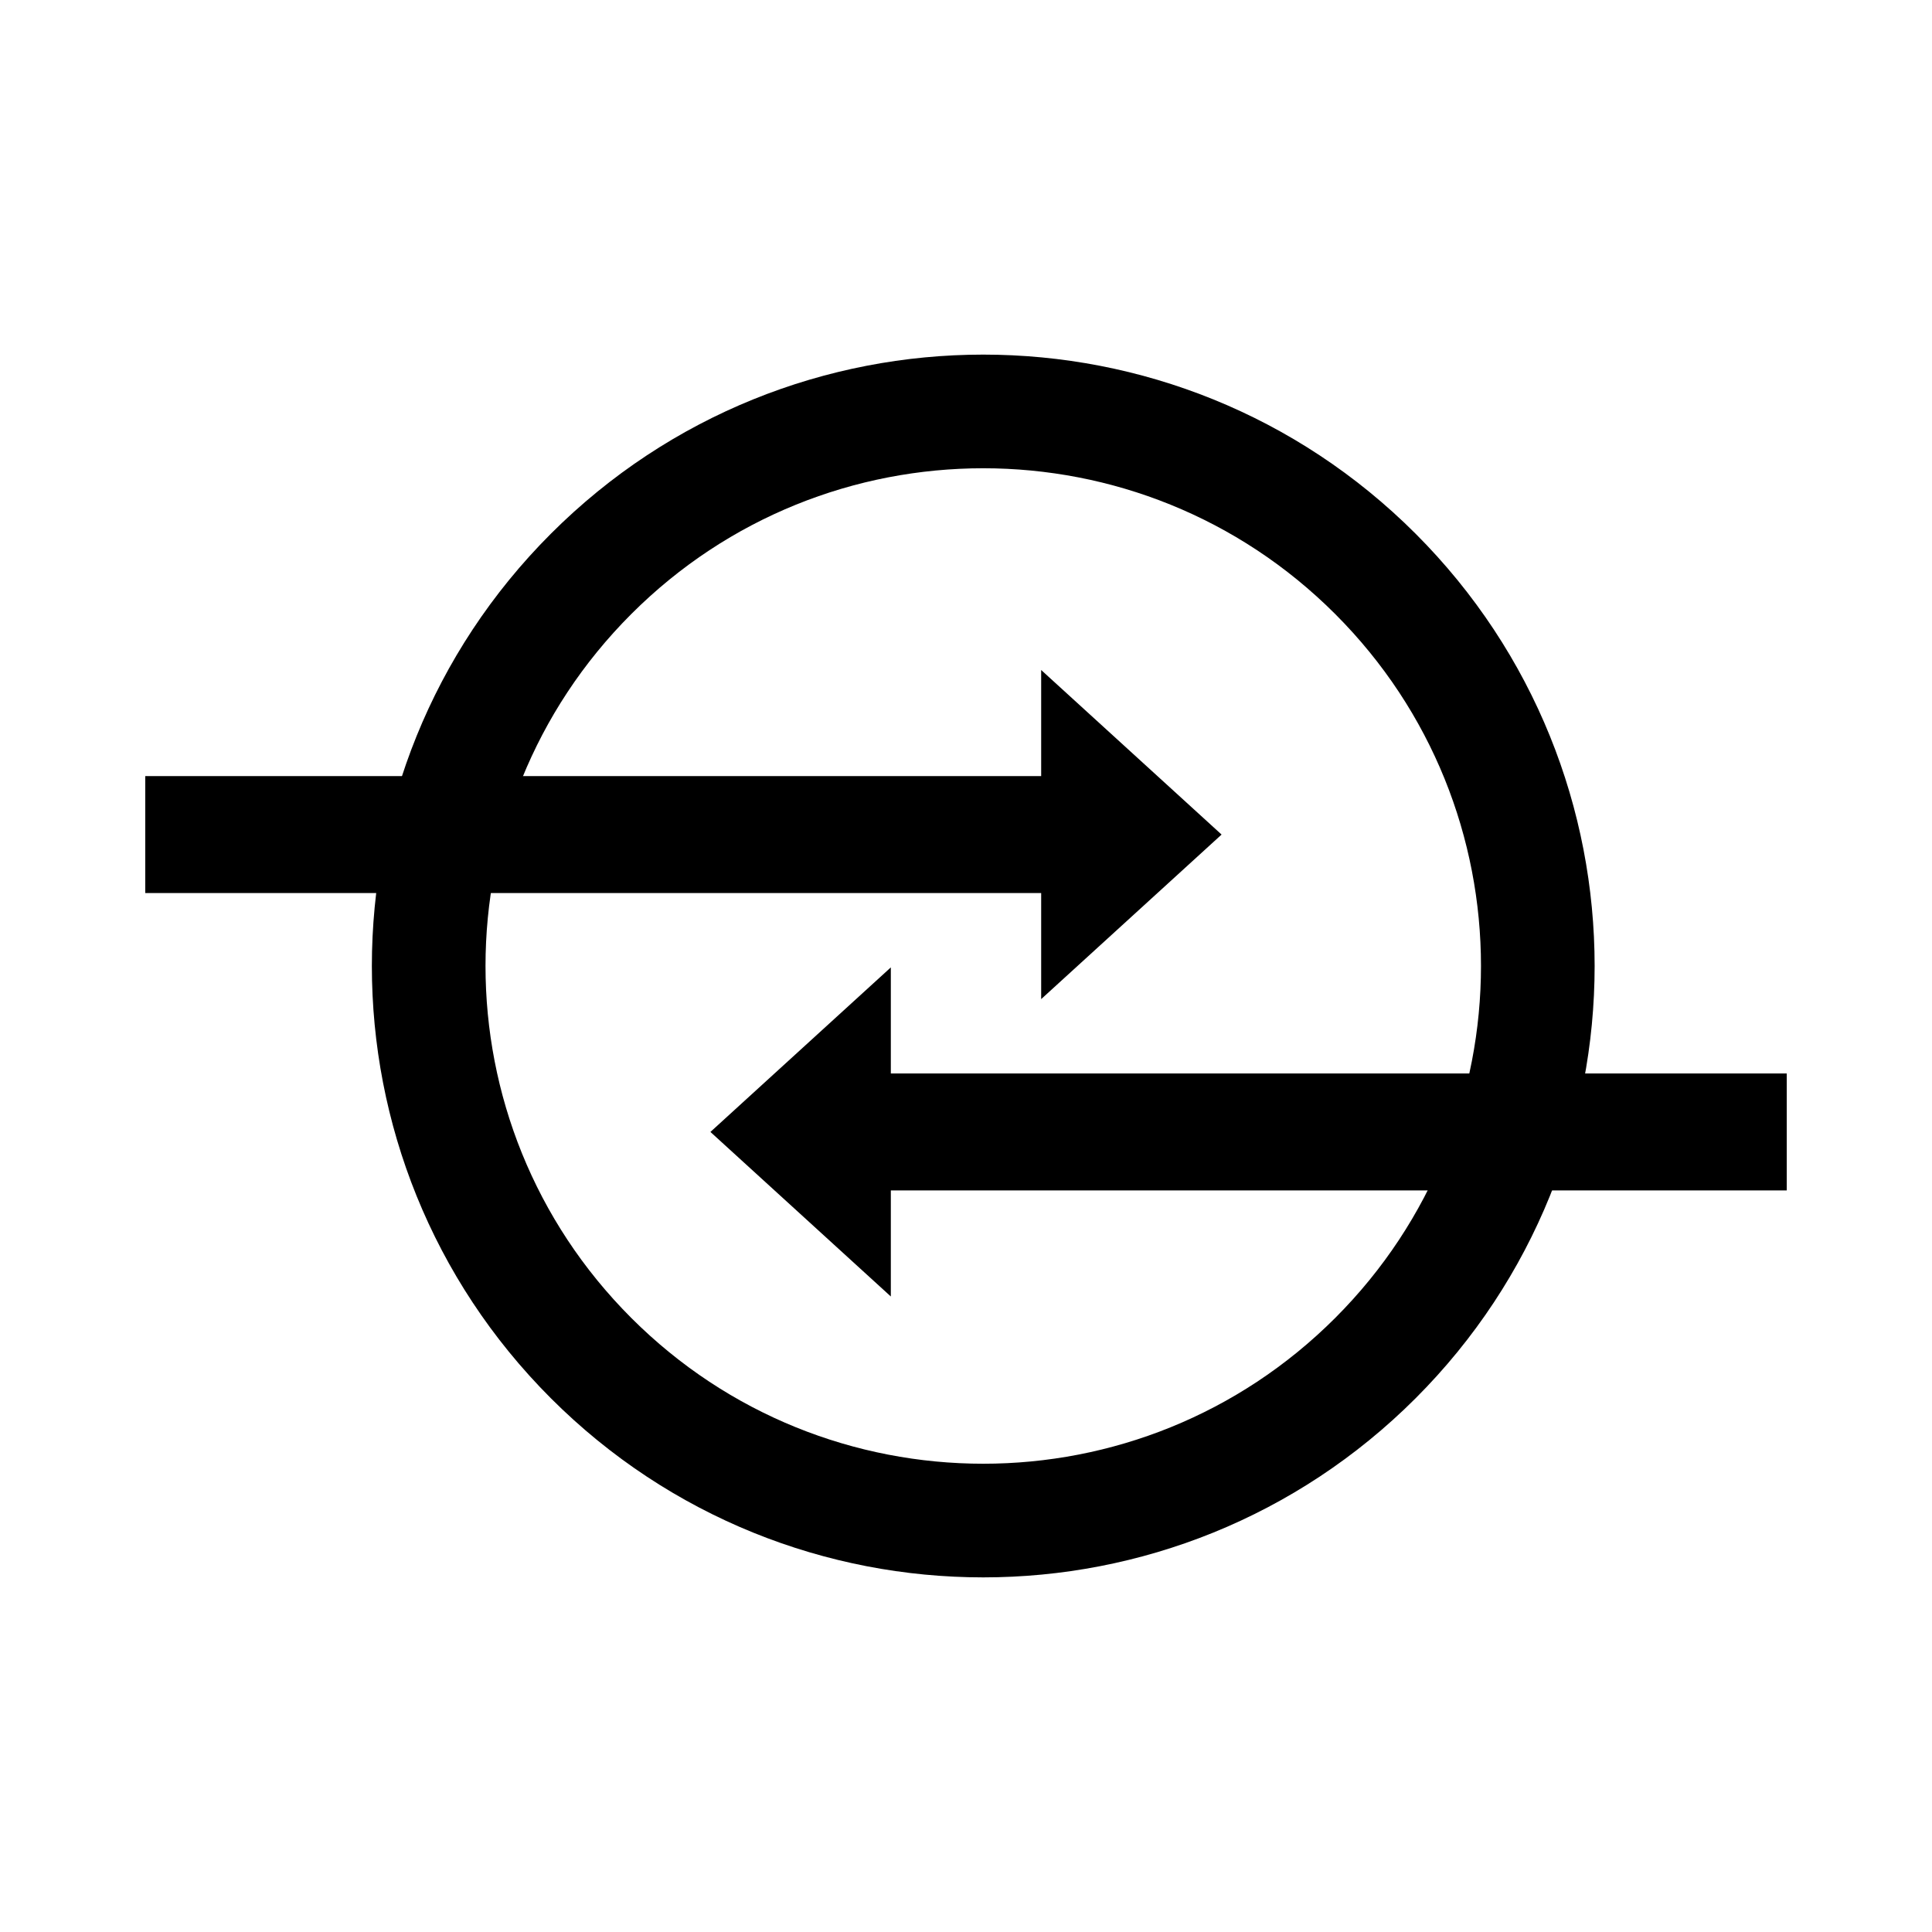
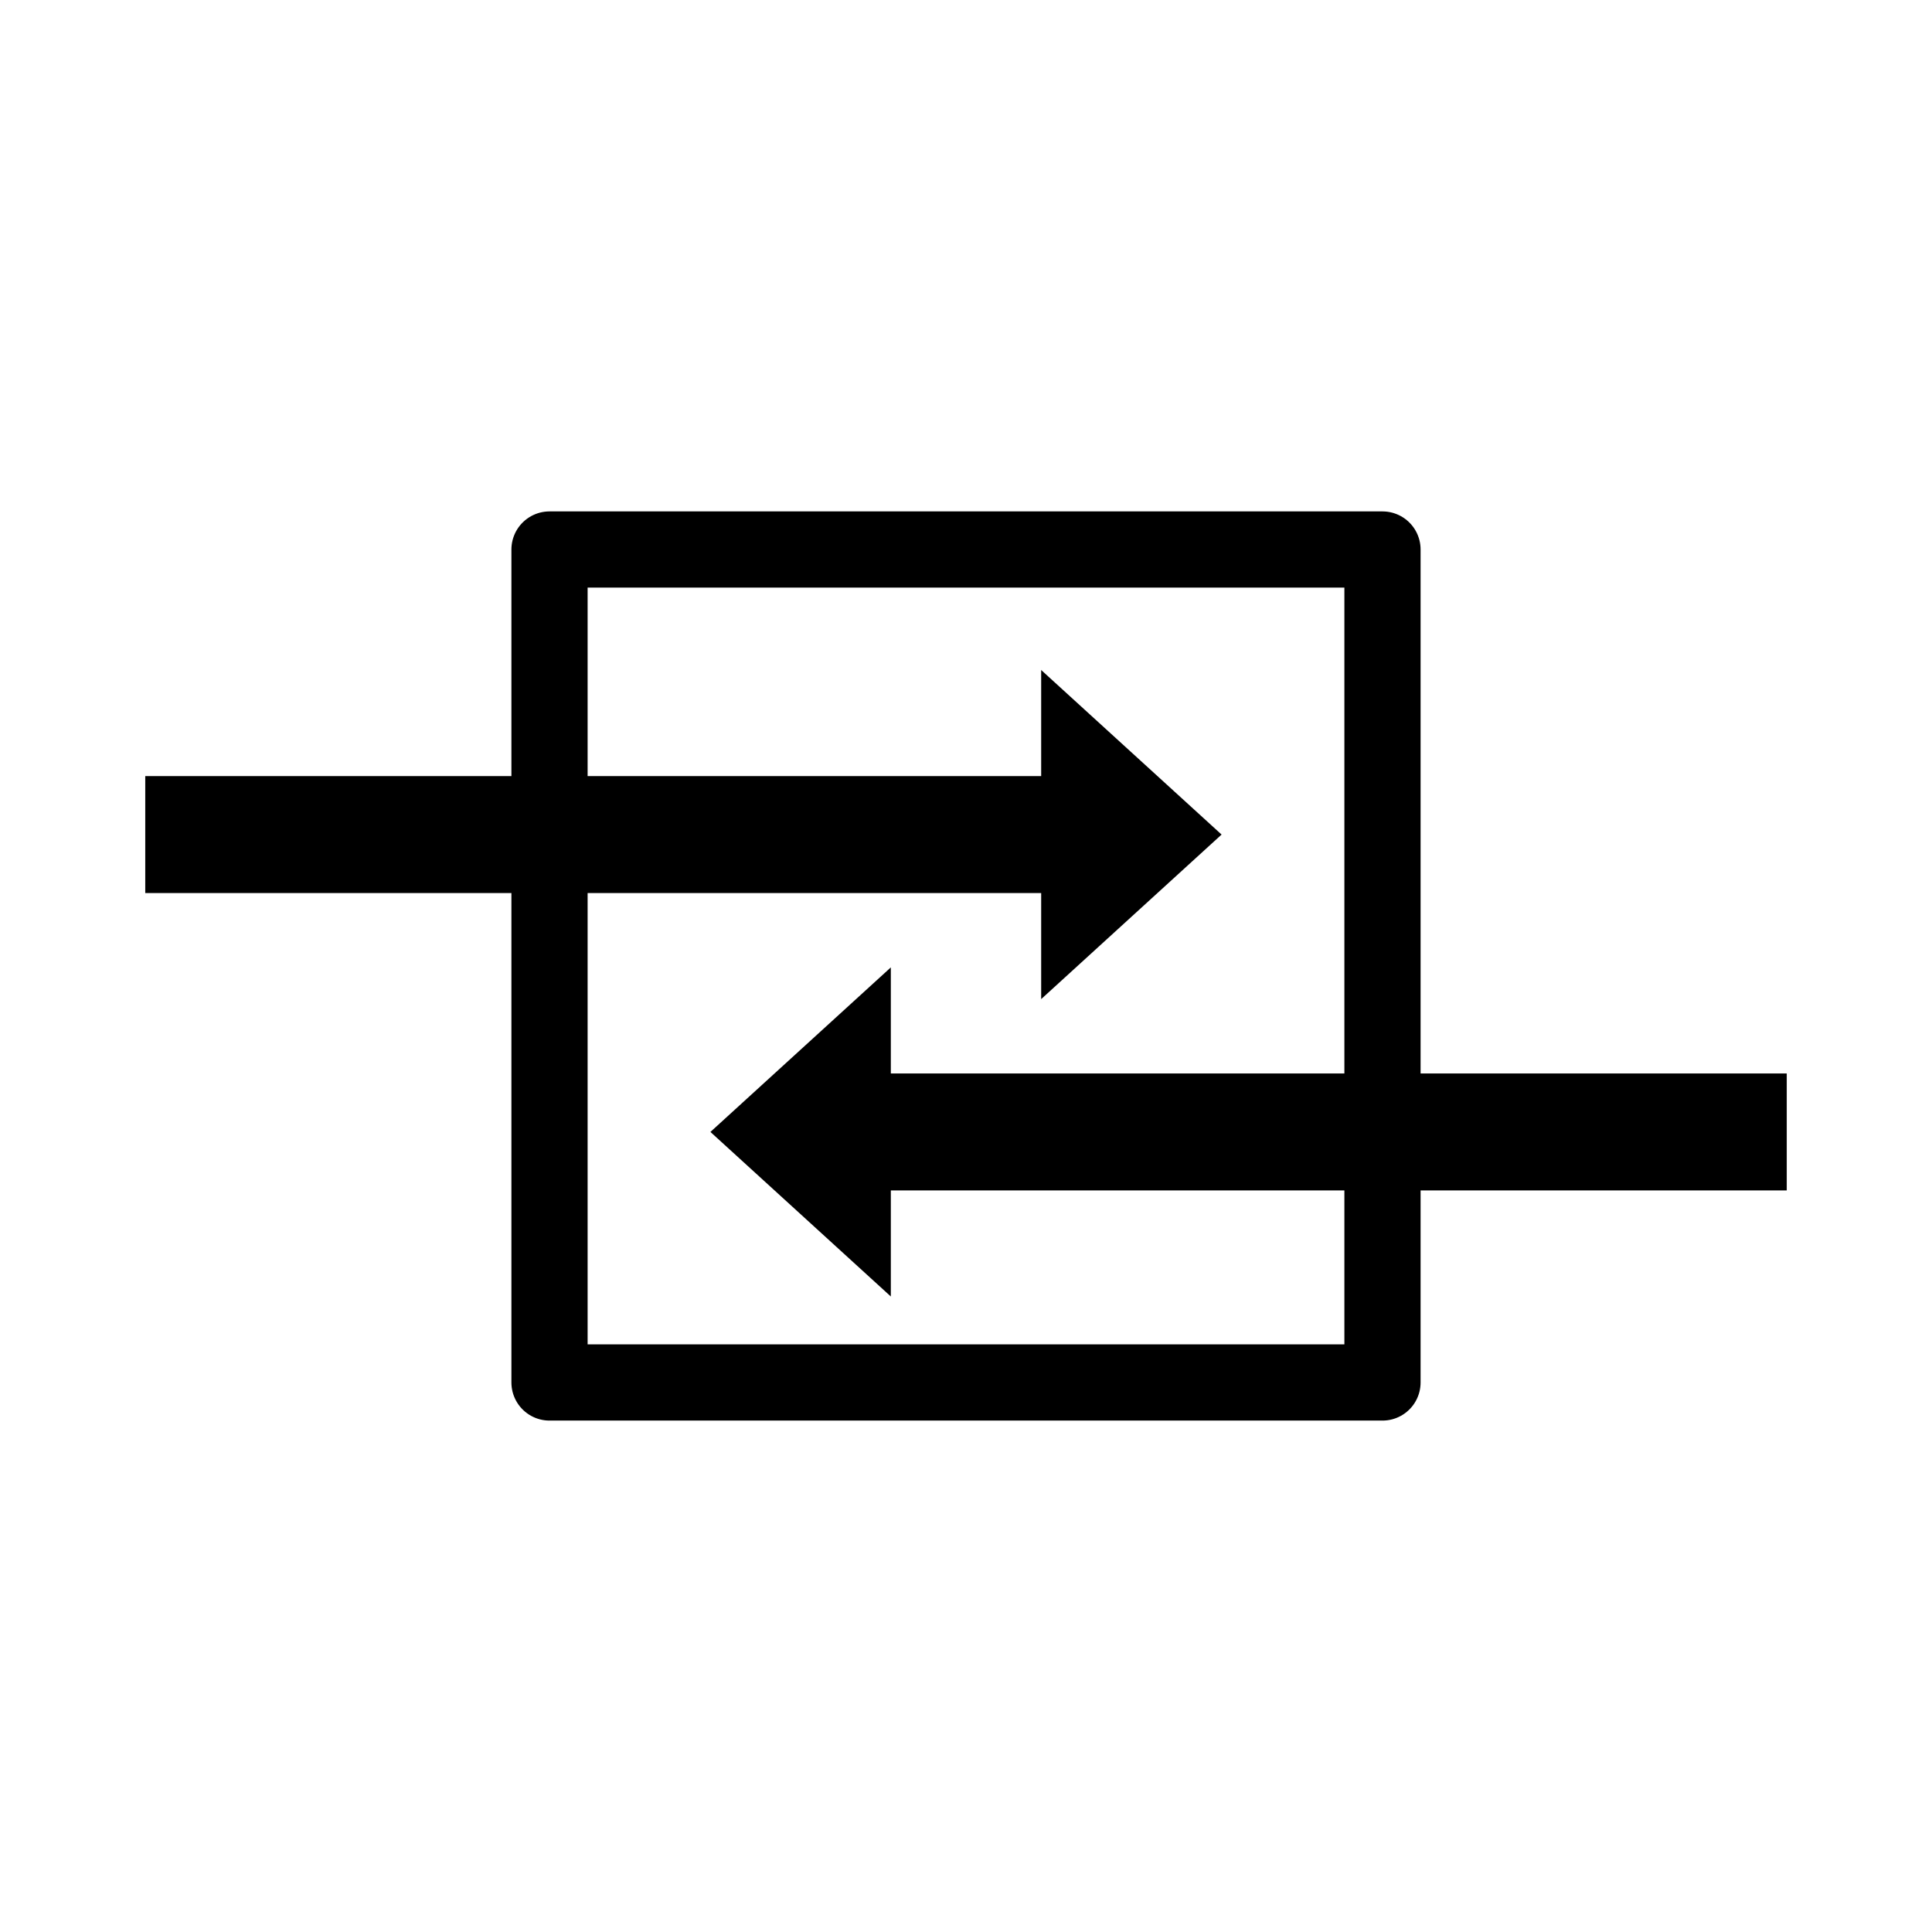
<svg xmlns="http://www.w3.org/2000/svg" xmlns:xlink="http://www.w3.org/1999/xlink" width="170mm" height="170mm" viewBox="0 0 170 170" version="1.1" id="svg8">
  <defs id="defs2">
    <marker orient="auto" refY="0" refX="0" id="Arrow1Lend" style="overflow:visible">
      <path id="path4494" d="M 0,0 5,-5 -12.5,0 5,5 Z" style="fill:#000000;fill-opacity:1;fill-rule:evenodd;stroke:#000000;stroke-width:1pt;stroke-opacity:1" transform="matrix(-0.8,0,0,-0.8,-10,0)" />
    </marker>
  </defs>
  <g id="layer1" transform="translate(-39.63072,-40.14384)">
-     <g id="g4554" transform="matrix(0.7071068,-0.7071068,-0.7071068,-0.7071068,163.4553,294.5775)">
-       <ellipse ry="48.797" rx="48.797" cy="146.188" cx="93.428" id="path4487" style="fill:none;fill-opacity:1;stroke:#000000;stroke-width:10;stroke-linecap:butt;stroke-linejoin:round;stroke-miterlimit:4;stroke-dasharray:none;stroke-opacity:1" />
-       <g id="g4819">
-         <g transform="rotate(135,91.28123,146.1875)" id="g4831">
-           <path id="rect4779" d="M 163.5,127.958 H 84.667 V 118.625 l -15.875,14.479 15.875,14.479 V 138.25 h 78.833 z" style="fill:#000000;fill-opacity:1;stroke:none;stroke-width:4.011;stroke-linecap:butt;stroke-linejoin:round;stroke-miterlimit:4;stroke-dasharray:none;stroke-opacity:1" />
-           <use height="100%" width="100%" transform="matrix(-1,0,0,1,182.5625,26.16667)" id="use4784" xlink:href="#rect4779" y="0" x="0" />
-         </g>
+     <g id="g4819" transform="matrix(0.7071068,-0.7071068,-0.7071068,-0.7071068,163.4553,294.5775)">
+       <g id="g4831" transform="rotate(135,91.28123,146.1875)">
+         <path style="fill:#000000;fill-opacity:1;stroke:none;stroke-width:4.011;stroke-linecap:butt;stroke-linejoin:round;stroke-miterlimit:4;stroke-dasharray:none;stroke-opacity:1" d="M 163.5,127.958 H 84.667 V 118.625 l -15.875,14.479 15.875,14.479 V 138.25 h 78.833 z" id="rect4779" />
+         <use x="0" y="0" xlink:href="#rect4779" id="use4784" transform="matrix(-1,0,0,1,182.5625,26.16667)" width="100%" height="100%" />
      </g>
    </g>
+     <rect y="-161.278" x="88.496" height="73.295" width="73.295" id="rect875" style="fill:none;fill-opacity:1;stroke:#000000;stroke-width:6.705;stroke-linecap:butt;stroke-linejoin:round;stroke-miterlimit:4;stroke-dasharray:none;stroke-opacity:1" transform="rotate(90)" />
  </g>
</svg>
